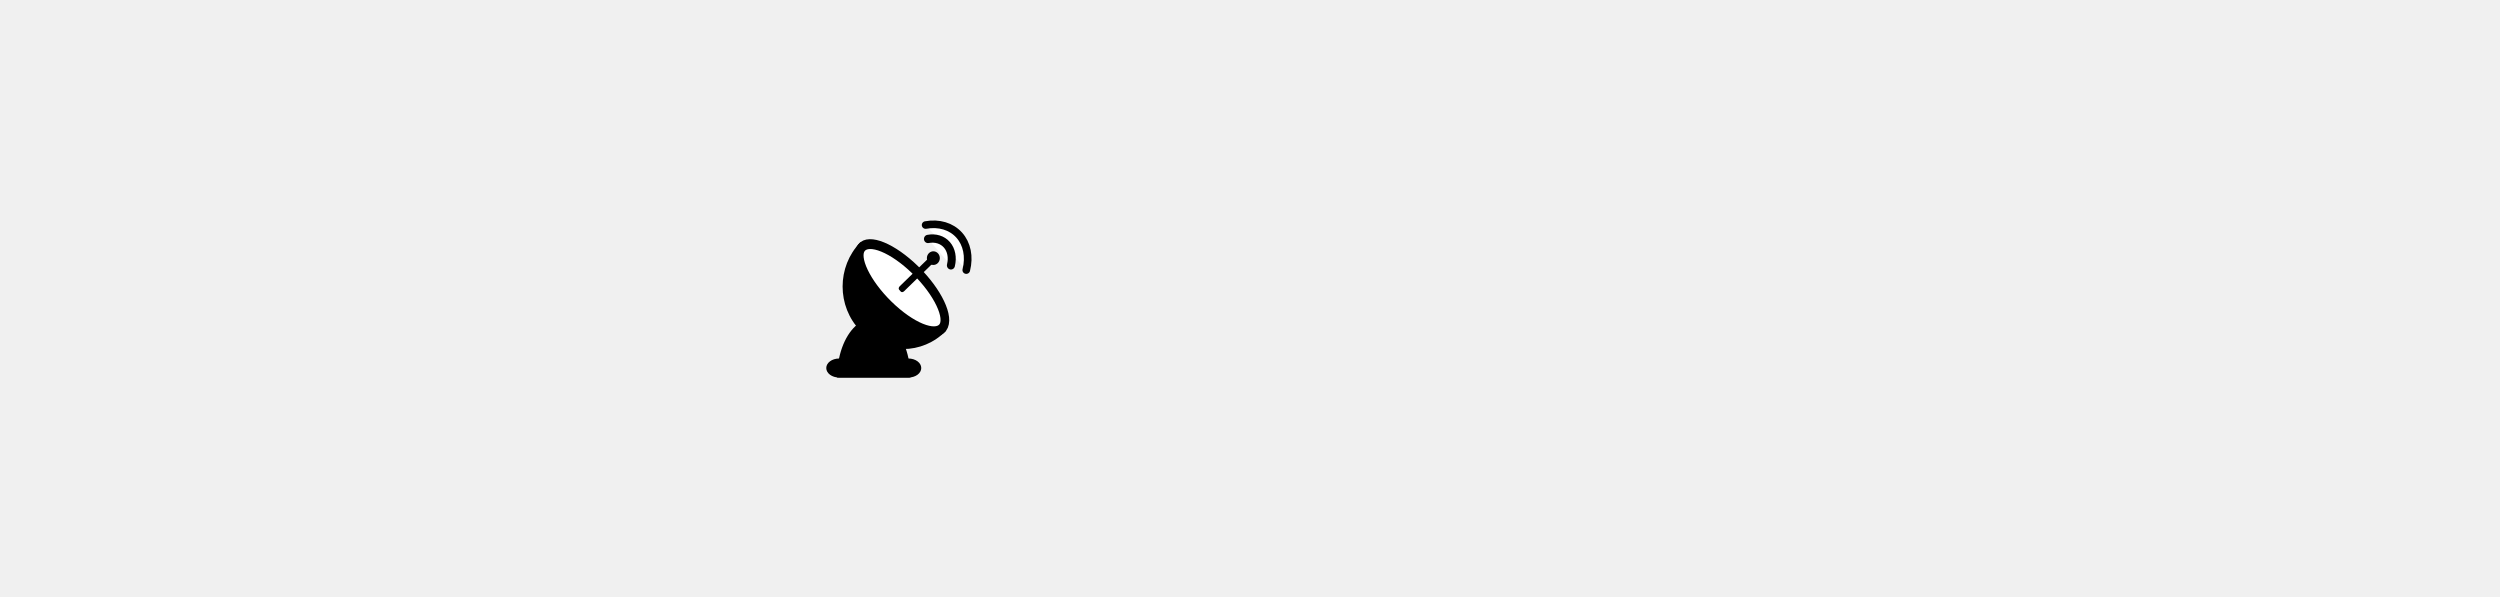
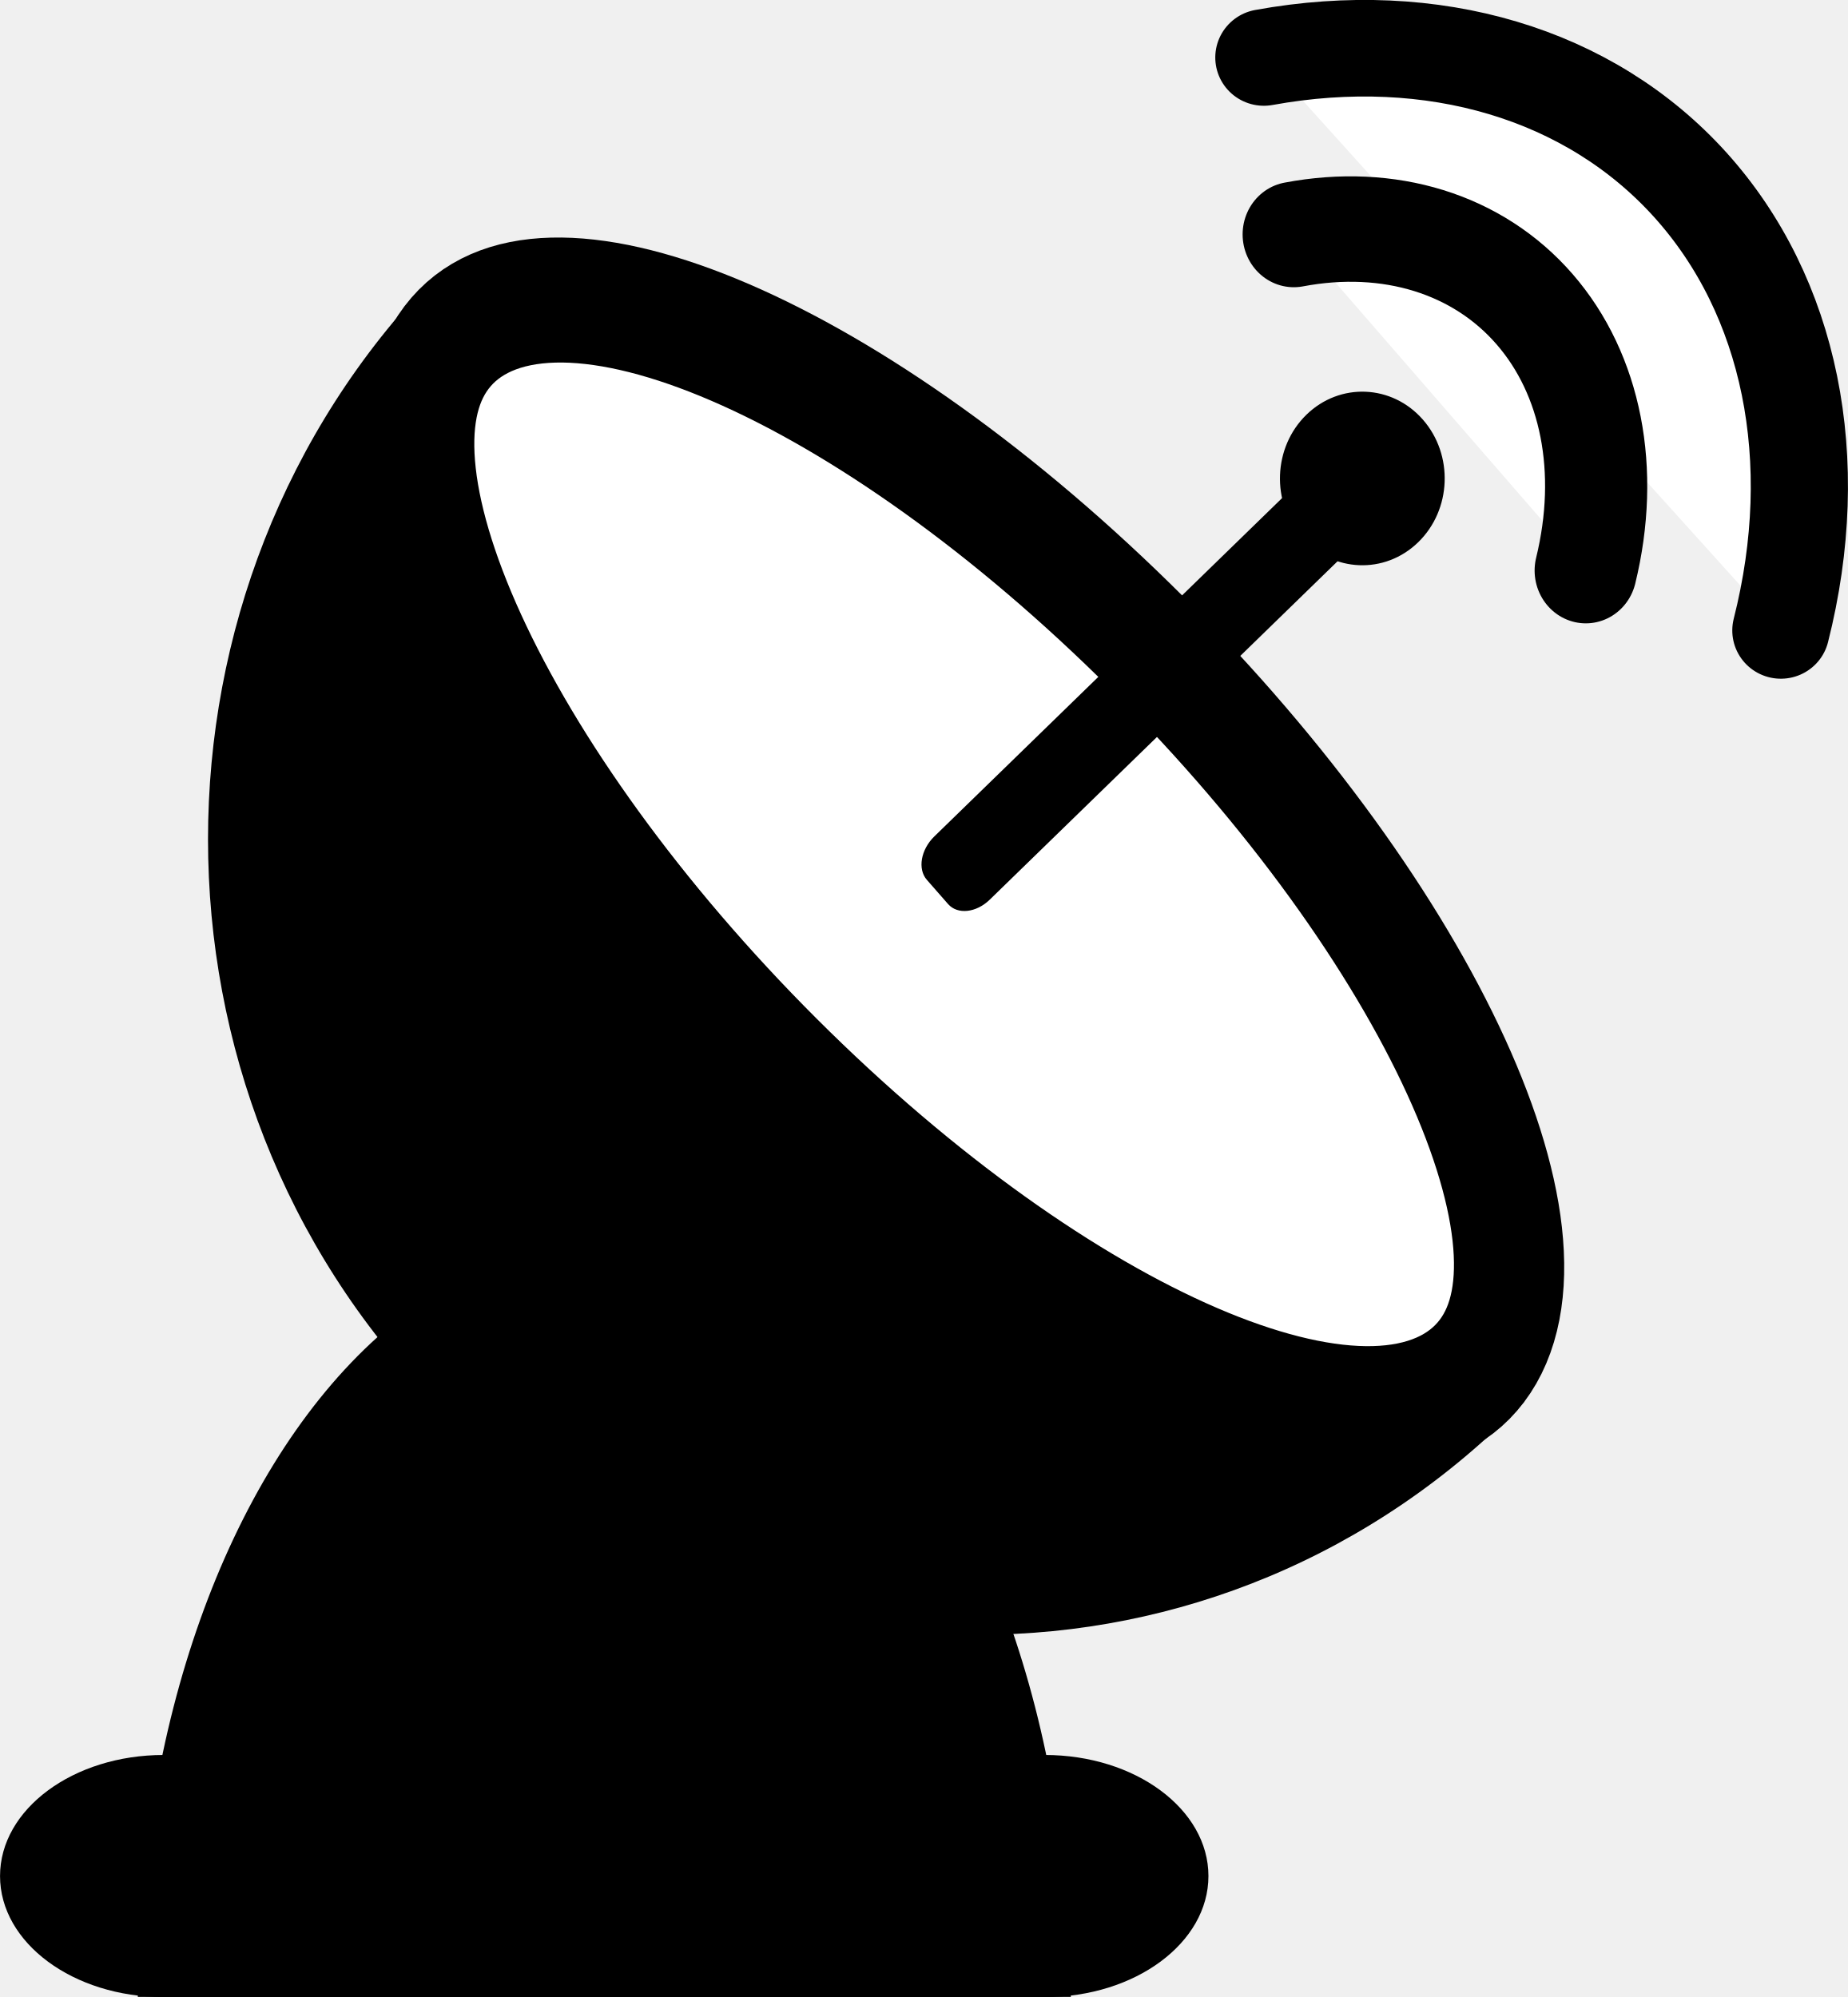
- <svg xmlns="http://www.w3.org/2000/svg" xmlns:xlink="http://www.w3.org/1999/xlink" width="178.866mm" height="42.643mm" viewBox="0 0 178.866 42.643" version="1.1" id="svg1" xml:space="preserve">
+ <svg xmlns="http://www.w3.org/2000/svg" xmlns:xlink="http://www.w3.org/1999/xlink" width="10.394mm" height="11.235mm" viewBox="0 0 10.394 11.235" version="1.1" id="svg1" xml:space="preserve">
  <defs id="defs1">
    <linearGradient id="swatch103">
      <stop style="stop-color:#000000;stop-opacity:1;" offset="0" id="stop103" />
    </linearGradient>
    <linearGradient id="swatch92">
      <stop style="stop-color:#000000;stop-opacity:1;" offset="0" id="stop92" />
    </linearGradient>
    <linearGradient id="swatch88">
      <stop style="stop-color:#000000;stop-opacity:1;" offset="0" id="stop88" />
    </linearGradient>
    <linearGradient id="swatch87">
      <stop style="stop-color:#000000;stop-opacity:1;" offset="0" id="stop87" />
    </linearGradient>
    <linearGradient id="swatch80">
      <stop style="stop-color:#000000;stop-opacity:1;" offset="0" id="stop80" />
    </linearGradient>
    <linearGradient id="swatch79">
      <stop style="stop-color:#000000;stop-opacity:1;" offset="0" id="stop79" />
    </linearGradient>
    <linearGradient id="swatch77">
      <stop style="stop-color:#000000;stop-opacity:1;" offset="0" id="stop77" />
    </linearGradient>
    <linearGradient id="swatch62">
      <stop style="stop-color:#000000;stop-opacity:1;" offset="0" id="stop62" />
    </linearGradient>
    <linearGradient id="swatch27">
      <stop style="stop-color:#000000;stop-opacity:1;" offset="0" id="stop27" />
    </linearGradient>
    <linearGradient id="swatch15">
      <stop style="stop-color:#000000;stop-opacity:1;" offset="0" id="stop15" />
    </linearGradient>
    <linearGradient id="swatch14">
      <stop style="stop-color:#000000;stop-opacity:1;" offset="0" id="stop14" />
    </linearGradient>
    <linearGradient id="swatch12">
      <stop style="stop-color:#000000;stop-opacity:1;" offset="0" id="stop13" />
    </linearGradient>
    <linearGradient xlink:href="#swatch88" id="linearGradient88" x1="98.409" y1="50.982" x2="106.641" y2="50.982" gradientUnits="userSpaceOnUse" gradientTransform="matrix(0.990099,0,0,1.009139,-5.656191,-68.36485)" />
    <linearGradient xlink:href="#swatch92" id="linearGradient92" x1="102.559" y1="56.67" x2="106.197" y2="56.67" gradientUnits="userSpaceOnUse" gradientTransform="matrix(0.8803968,0,0,0.8820887,-186.3856,-30.12964)" />
    <linearGradient xlink:href="#swatch92" id="linearGradient93" gradientUnits="userSpaceOnUse" gradientTransform="matrix(1.531004,-1.3679308e-8,0,1.530415,-253.9681,-68.29638)" x1="102.559" y1="56.67" x2="106.197" y2="56.67" />
  </defs>
-   <g id="layer1" transform="translate(-14.16108,-32.98603)">
+   <g id="layer1" transform="translate(-73.27681,-48.76256)">
    <g id="g17">
      <g id="g19">
        <path style="fill:#000000;fill-opacity:1;stroke:none;stroke-width:0.176;stroke-linecap:round;stroke-linejoin:round;stroke-dasharray:none;stroke-opacity:1;paint-order:normal" id="path86" d="m 81.849,56.649 a 4.336,4.475 0 0 1 -6.132,0 4.336,4.475 0 0 1 0,-6.329 l 3.066,3.165 z" />
        <ellipse style="fill:#ffffff;fill-opacity:1;stroke:url(#linearGradient88);stroke-width:0.663;stroke-linecap:round;stroke-linejoin:round;stroke-dasharray:none;paint-order:normal" id="path87" transform="matrix(0.7145396,0.699595,-0.6034827,0.7973761,0,0)" cx="95.853" cy="-16.917" rx="4.075" ry="1.583" />
        <ellipse style="fill:#000000;fill-opacity:1;stroke:none;stroke-width:0.395;stroke-linecap:round;stroke-linejoin:round;stroke-dasharray:none;stroke-opacity:1;paint-order:normal" id="path88" cx="93.452" cy="-27.009" transform="matrix(0.6589811,0.7521595,-0.7166691,0.6974134,0,0)" rx="0.477" ry="0.475" />
        <rect style="fill:#000000;fill-opacity:1;stroke:none;stroke-width:0.395;stroke-linecap:round;stroke-linejoin:round;stroke-dasharray:none;stroke-opacity:1;paint-order:normal" id="rect88" width="3.555" height="0.473" x="23.674" y="93.216" rx="0.193" ry="0.146" transform="matrix(0.7166691,-0.6974134,0.6589811,0.7521595,0,0)" />
        <path style="fill:#000000;fill-opacity:1;stroke:none;stroke-width:1.73;stroke-linecap:round;stroke-linejoin:round;stroke-dasharray:none;stroke-opacity:1;paint-order:normal" id="path91" d="m 79.3,-59.997 a 2.624,4.248 0 0 1 -1.312,3.679 2.624,4.248 0 0 1 -2.624,0 2.624,4.248 0 0 1 -1.312,-3.679 h 2.624 z" transform="scale(1,-1)" />
        <rect style="fill:#000000;fill-opacity:1;stroke:none;stroke-width:0.584;stroke-linecap:round;stroke-linejoin:round;stroke-dasharray:none;stroke-opacity:1;paint-order:normal" id="rect91" width="6.797" height="1.362" x="73.277" y="58.636" rx="0.92" ry="1.362" />
        <path style="fill:#ffffff;fill-opacity:1;stroke:url(#linearGradient93);stroke-width:0.545;stroke-linecap:round;stroke-linejoin:round;stroke-dasharray:none;stroke-opacity:1;paint-order:normal" id="path93" d="m -92.119,19.056 a 2.785,3.492 0 0 1 -2.234,1.115 2.785,3.492 0 0 1 -2.094,-1.483" transform="matrix(-0.7303788,-0.6830423,0.6876624,-0.7260306,0,0)" />
        <path style="fill:#ffffff;fill-opacity:1;stroke:url(#linearGradient92);stroke-width:0.584;stroke-linecap:round;stroke-linejoin:round;stroke-dasharray:none;stroke-opacity:1;paint-order:normal" id="path92" d="m -93.315,20.218 a 1.601,2.013 0 0 1 -1.285,0.643 1.601,2.013 0 0 1 -1.204,-0.855" transform="matrix(-0.7172645,-0.696801,0.6737603,-0.73895,0,0)" />
      </g>
    </g>
  </g>
</svg>
